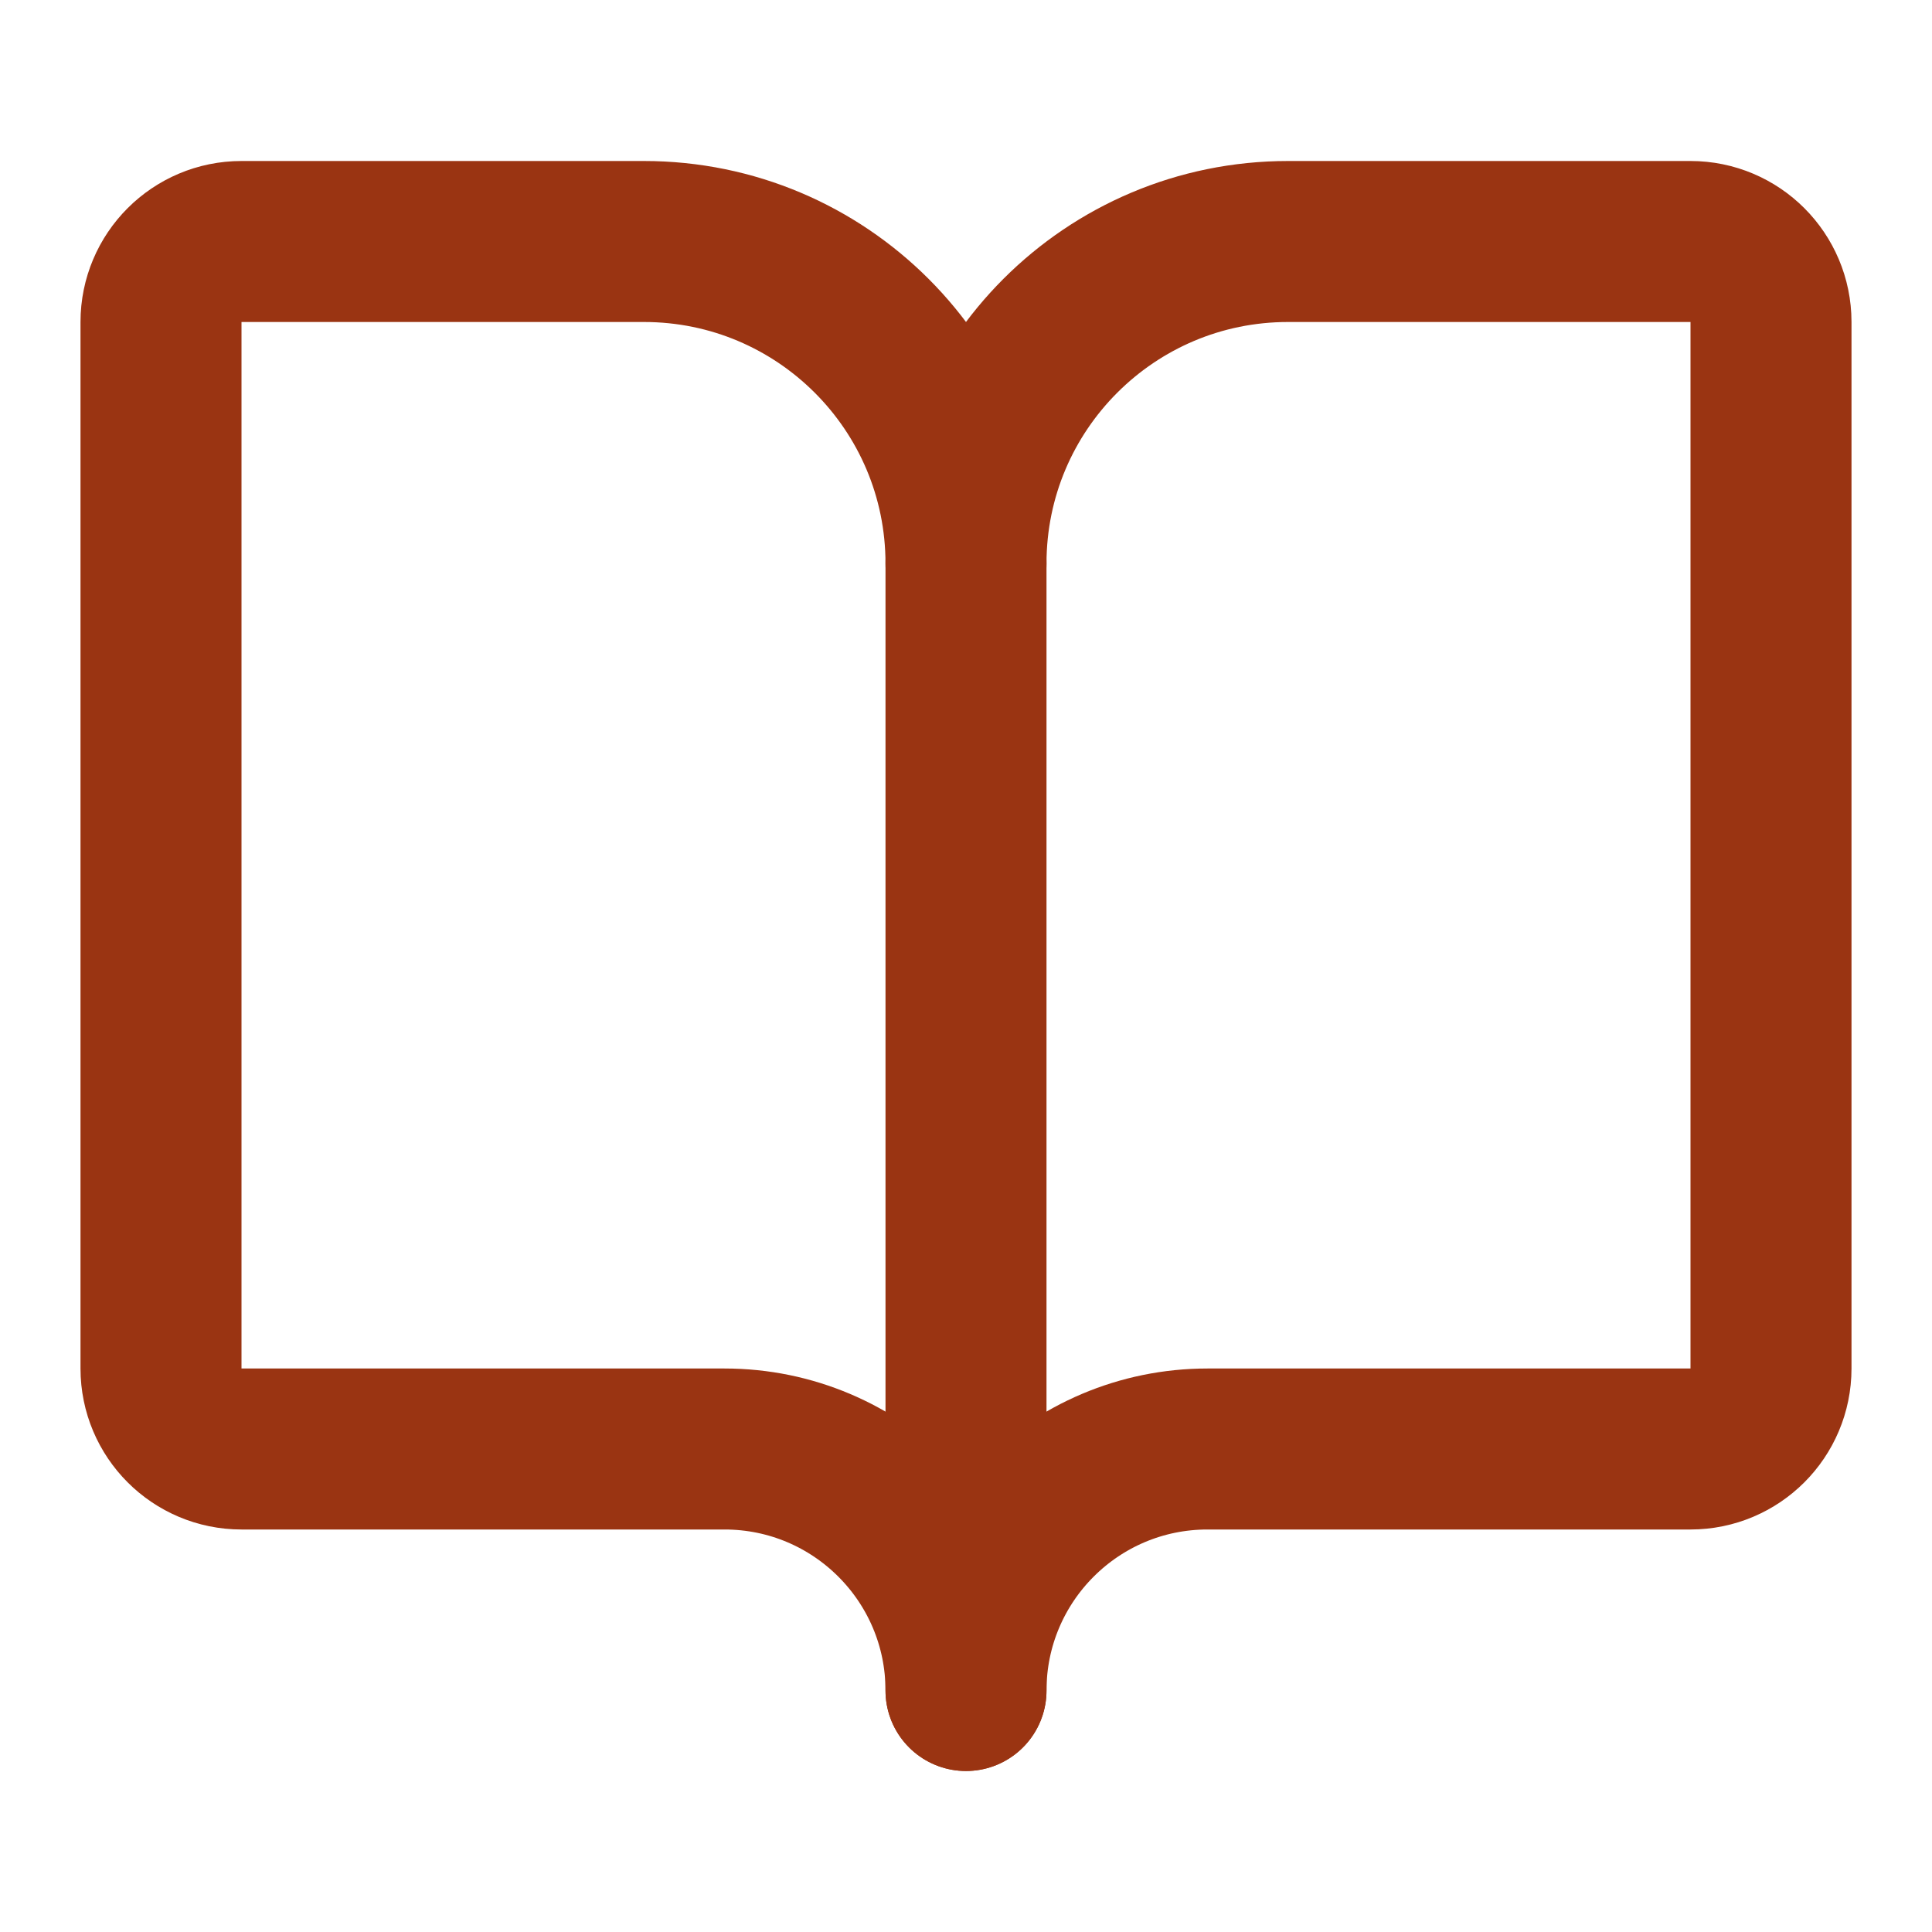
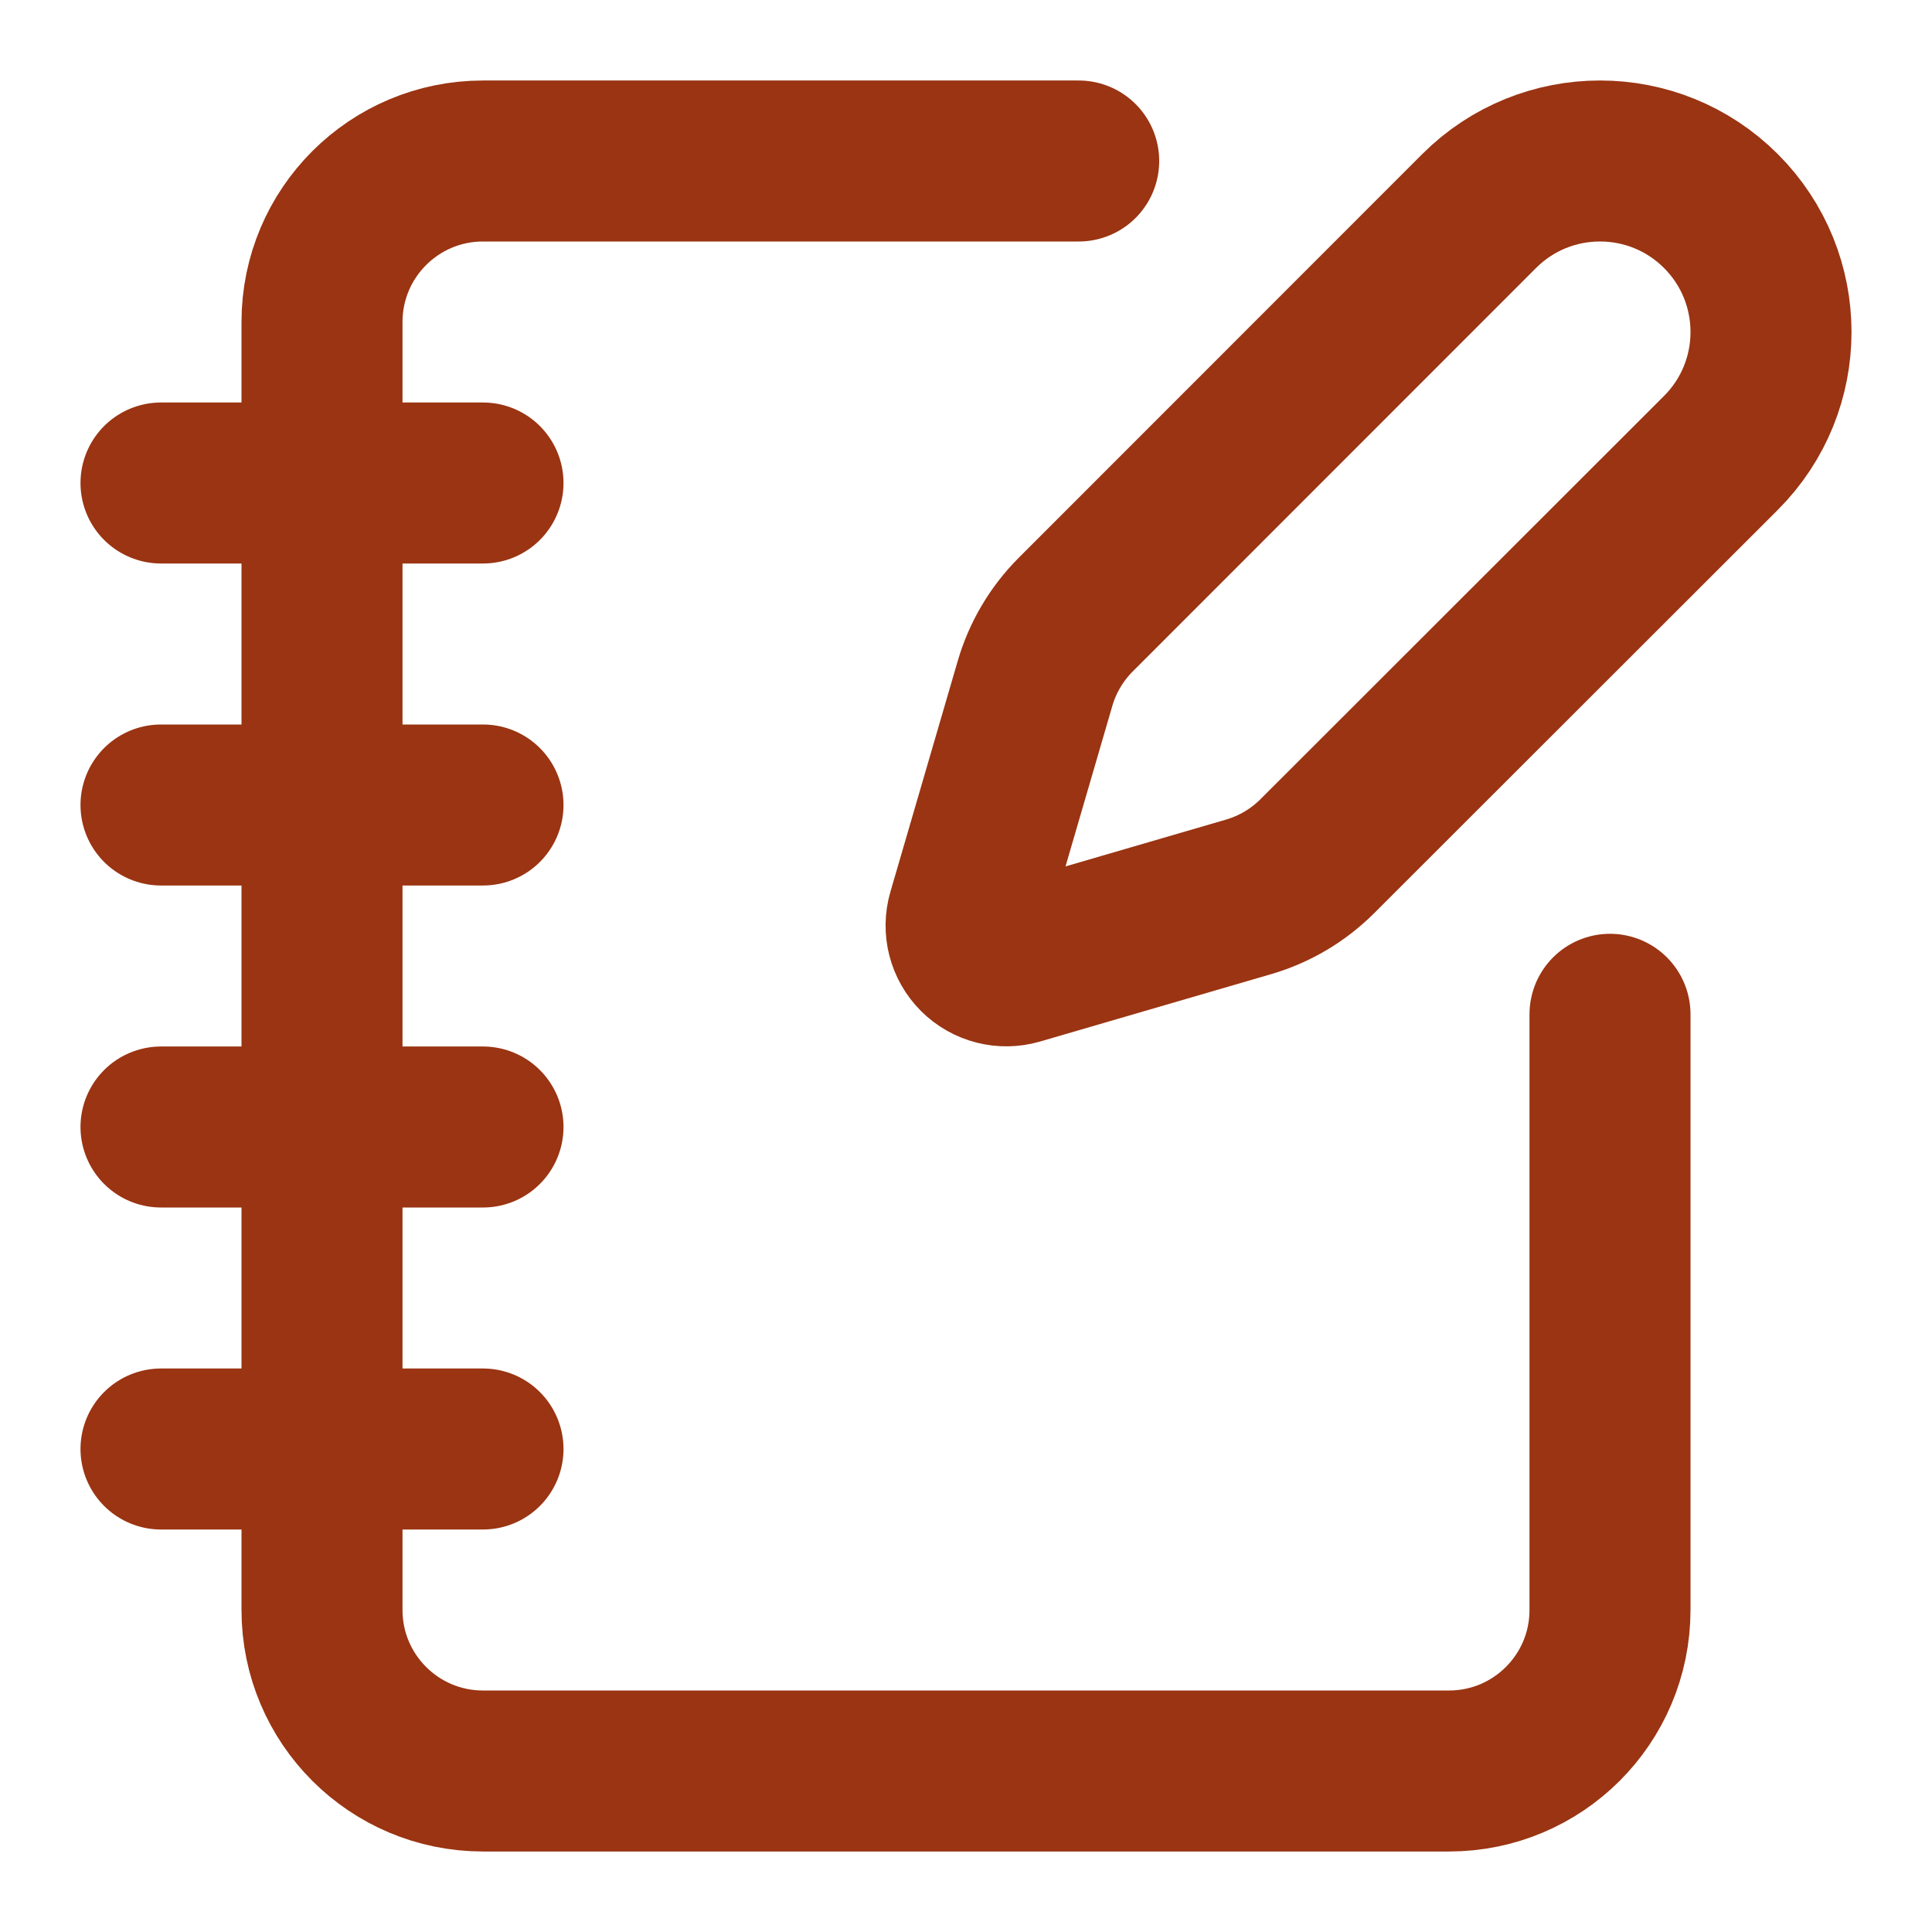
<svg xmlns="http://www.w3.org/2000/svg" width="16" height="16" viewBox="0 0 24 24" fill="none" stroke="#9a3412" stroke-width="2" stroke-linecap="round" stroke-linejoin="round">
-   <path d="M12 7v14" />
-   <path d="M3 18a1 1 0 0 1-1-1V4a1 1 0 0 1 1-1h5a4 4 0 0 1 4 4 4 4 0 0 1 4-4h5a1 1 0 0 1 1 1v13a1 1 0 0 1-1 1h-6a3 3 0 0 0-3 3 3 3 0 0 0-3-3z" />
+   <path d="M13.4 2H6a2 2 0 0 0-2 2v16a2 2 0 0 0 2 2h12a2 2 0 0 0 2-2v-7.4" />
+   <path d="M2 6h4" />
+   <path d="M2 10h4" />
+   <path d="M2 14h4" />
+   <path d="M2 18h4" />
+   <path d="M21.378 5.626a1 1 0 1 0-3.004-3.004l-5.01 5.012a2 2 0 0 0-.506.854l-.837 2.87a.5.5 0 0 0 .62.62l2.87-.837a2 2 0 0 0 .854-.506z" />
</svg>
